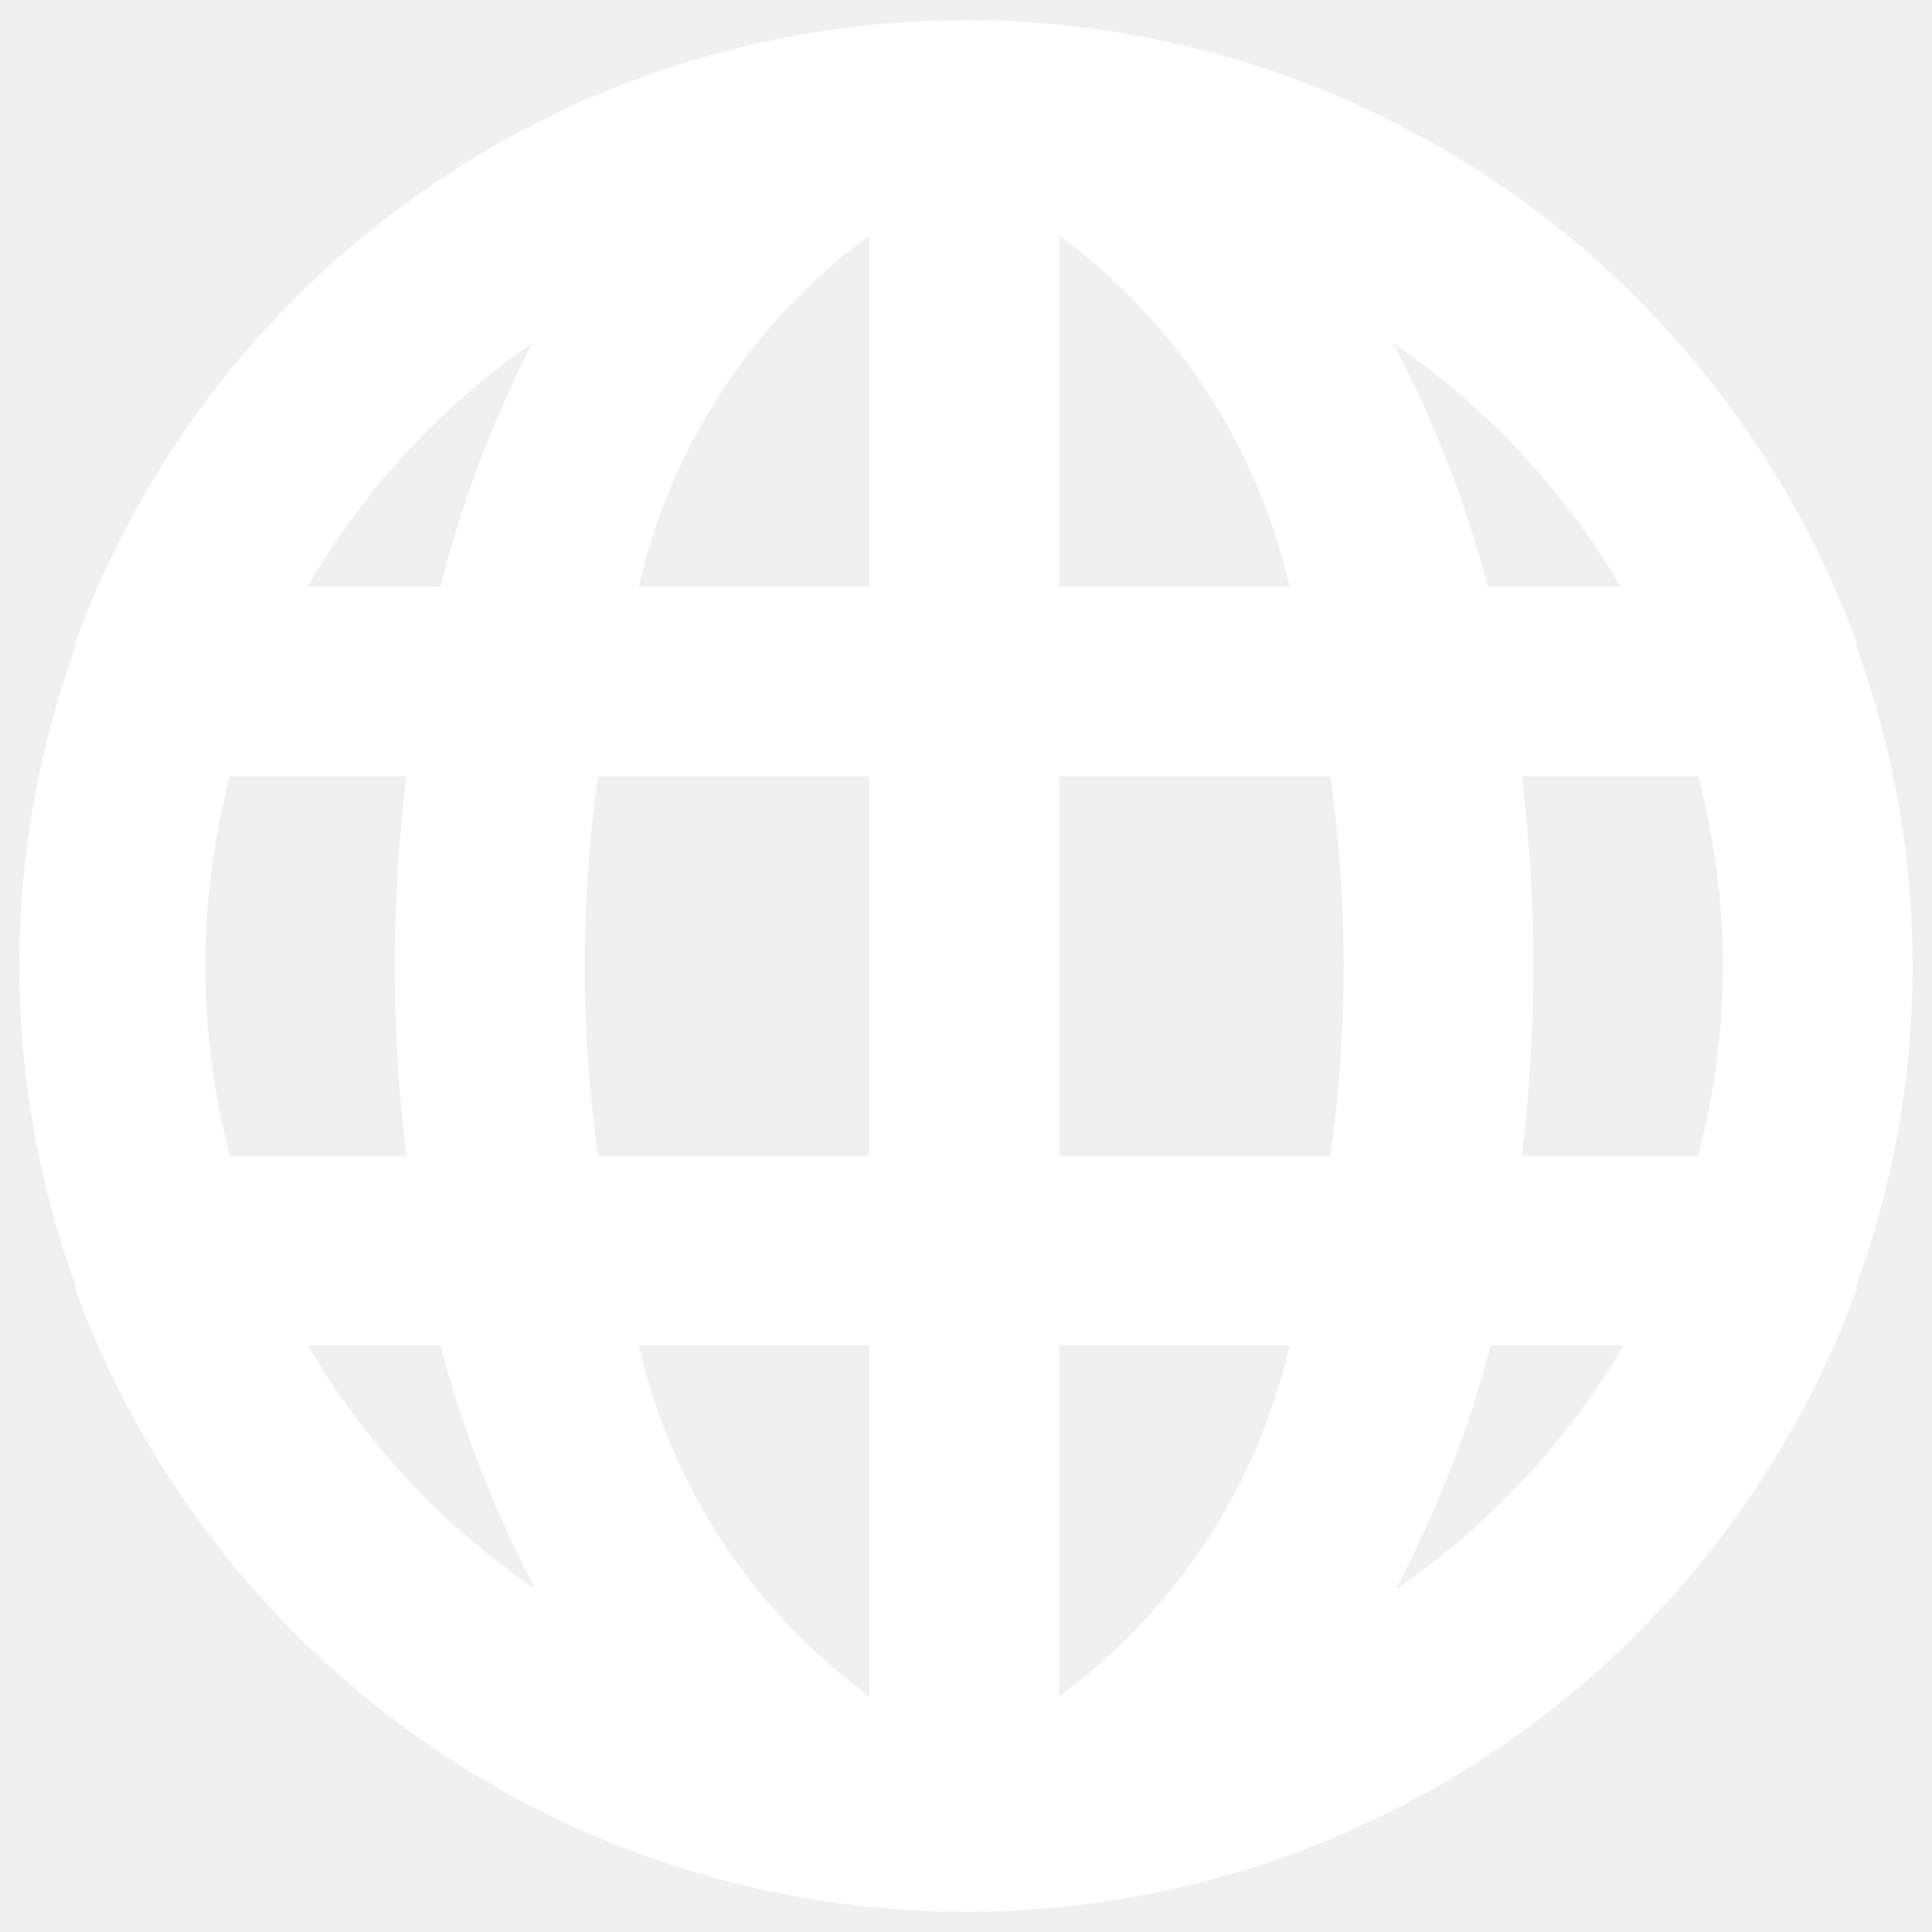
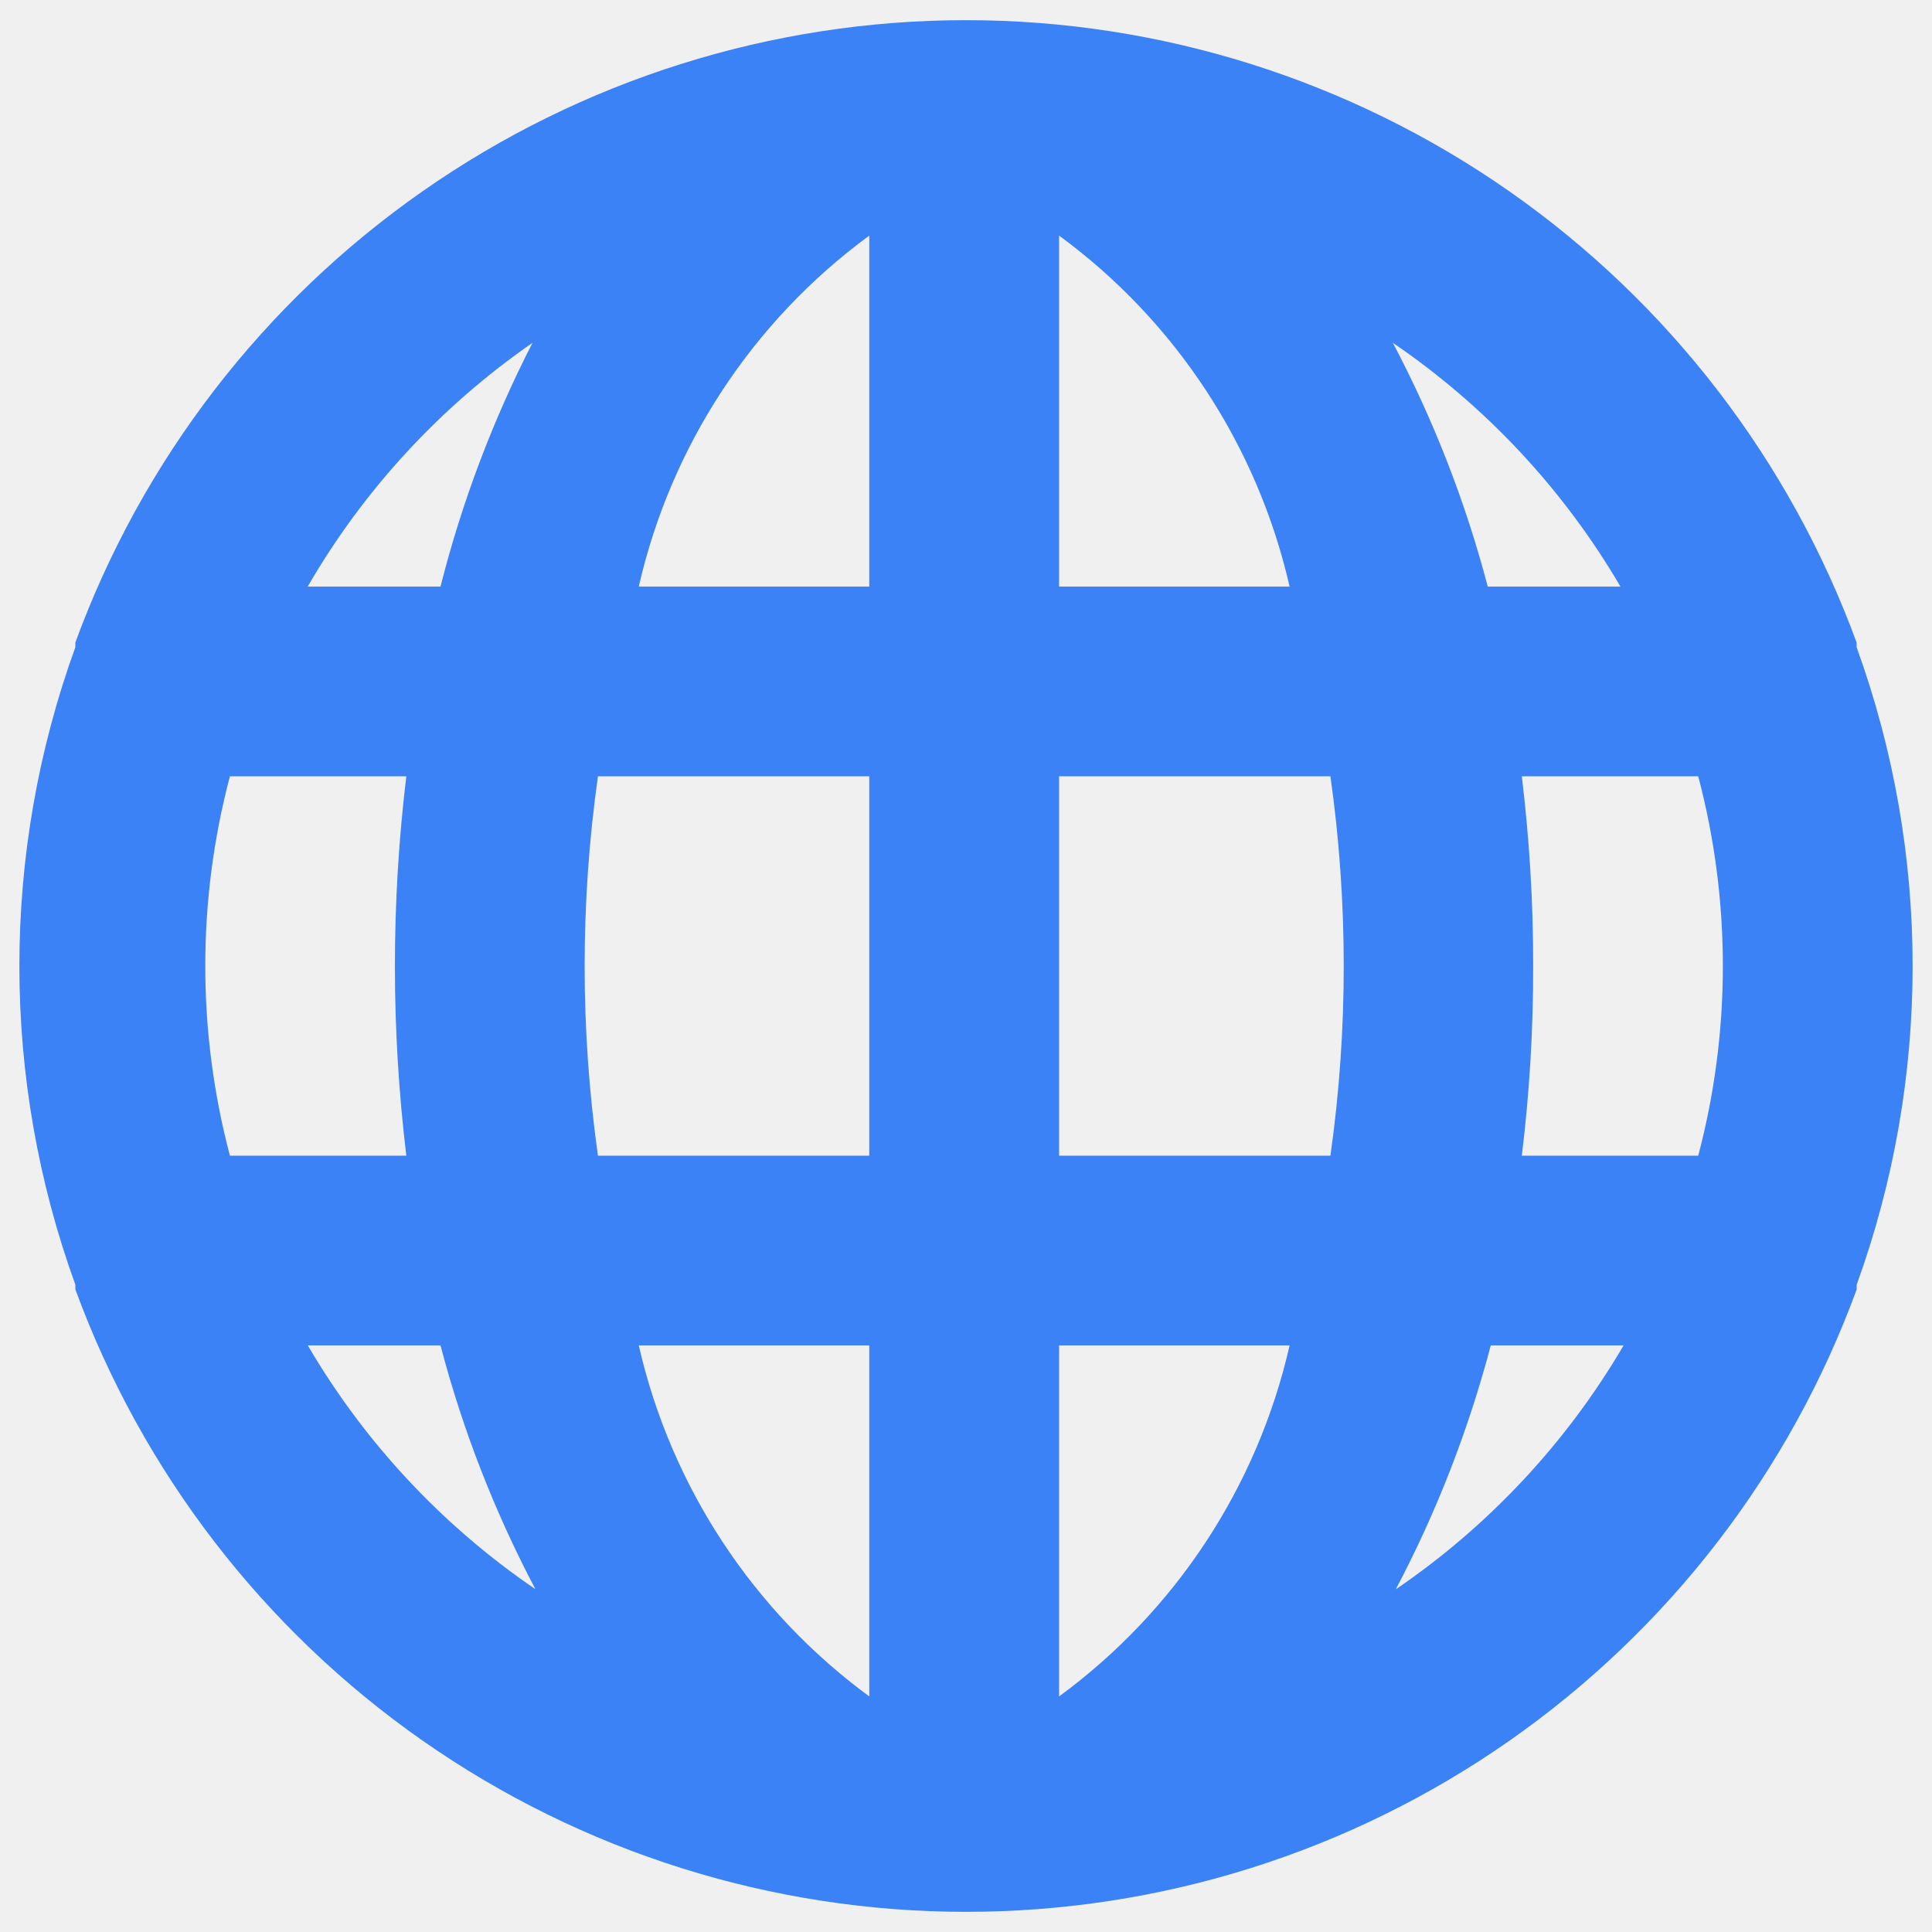
<svg xmlns="http://www.w3.org/2000/svg" viewBox="0 0 16 16" fill="none" id="Globe--Streamline-Unicons" height="16" width="16">
-   <path d="M15.376 5.361v-0.039c-0.554 -1.511 -1.558 -2.816 -2.877 -3.738C11.18 0.662 9.609 0.167 8 0.167c-1.609 0 -3.18 0.494 -4.499 1.416C2.181 2.505 1.177 3.81 0.624 5.321v0.039c-0.618 1.705 -0.618 3.574 0 5.279v0.039c0.554 1.511 1.558 2.816 2.877 3.738C4.82 15.338 6.391 15.833 8 15.833c1.609 0 3.18 -0.494 4.499 -1.416 1.319 -0.922 2.324 -2.227 2.877 -3.738v-0.039c0.618 -1.705 0.618 -3.574 0 -5.279ZM1.904 9.571c-0.272 -1.03 -0.272 -2.113 0 -3.142h1.461c-0.126 1.044 -0.126 2.099 0 3.142H1.904Zm0.644 1.571H3.648c0.184 0.701 0.448 1.378 0.786 2.019 -0.77 -0.525 -1.414 -1.214 -1.885 -2.019ZM3.648 4.858H2.548c0.464 -0.802 1.1 -1.491 1.862 -2.019 -0.329 0.642 -0.585 1.319 -0.762 2.019Zm3.551 9.191c-0.965 -0.708 -1.642 -1.74 -1.909 -2.907h1.909v2.907Zm0 -4.478H4.952c-0.147 -1.042 -0.147 -2.1 0 -3.142h2.247v3.142Zm0 -4.713H5.29c0.266 -1.167 0.944 -2.199 1.909 -2.907v2.907Zm6.222 0h-1.1c-0.184 -0.701 -0.448 -1.378 -0.786 -2.019 0.77 0.525 1.414 1.214 1.885 2.019Zm-4.65 -2.907c0.965 0.708 1.642 1.74 1.909 2.907h-1.909V1.951Zm0 12.098v-2.907h1.909c-0.266 1.167 -0.944 2.199 -1.909 2.907Zm2.247 -4.478h-2.247V6.429h2.247c0.147 1.042 0.147 2.1 0 3.142Zm0.542 3.59c0.338 -0.641 0.601 -1.318 0.786 -2.019h1.1c-0.471 0.804 -1.115 1.494 -1.885 2.019Zm2.506 -3.59H12.603c0.064 -0.521 0.095 -1.046 0.094 -1.571 0.001 -0.525 -0.031 -1.05 -0.094 -1.571h1.461c0.272 1.03 0.272 2.112 0 3.142Z" fill="white" stroke-width="0.667" />
+   <path d="M15.376 5.361v-0.039c-0.554 -1.511 -1.558 -2.816 -2.877 -3.738C11.18 0.662 9.609 0.167 8 0.167c-1.609 0 -3.18 0.494 -4.499 1.416C2.181 2.505 1.177 3.81 0.624 5.321v0.039c-0.618 1.705 -0.618 3.574 0 5.279v0.039c0.554 1.511 1.558 2.816 2.877 3.738C4.82 15.338 6.391 15.833 8 15.833c1.609 0 3.18 -0.494 4.499 -1.416 1.319 -0.922 2.324 -2.227 2.877 -3.738v-0.039c0.618 -1.705 0.618 -3.574 0 -5.279ZM1.904 9.571c-0.272 -1.03 -0.272 -2.113 0 -3.142h1.461c-0.126 1.044 -0.126 2.099 0 3.142H1.904Zm0.644 1.571H3.648c0.184 0.701 0.448 1.378 0.786 2.019 -0.77 -0.525 -1.414 -1.214 -1.885 -2.019ZM3.648 4.858H2.548c0.464 -0.802 1.1 -1.491 1.862 -2.019 -0.329 0.642 -0.585 1.319 -0.762 2.019Zm3.551 9.191c-0.965 -0.708 -1.642 -1.74 -1.909 -2.907h1.909v2.907Zm0 -4.478H4.952c-0.147 -1.042 -0.147 -2.1 0 -3.142h2.247v3.142Zm0 -4.713H5.29c0.266 -1.167 0.944 -2.199 1.909 -2.907v2.907Zm6.222 0h-1.1c-0.184 -0.701 -0.448 -1.378 -0.786 -2.019 0.77 0.525 1.414 1.214 1.885 2.019Zm-4.65 -2.907c0.965 0.708 1.642 1.74 1.909 2.907h-1.909V1.951Zm0 12.098v-2.907h1.909c-0.266 1.167 -0.944 2.199 -1.909 2.907Zm2.247 -4.478h-2.247V6.429h2.247c0.147 1.042 0.147 2.1 0 3.142Zm0.542 3.59c0.338 -0.641 0.601 -1.318 0.786 -2.019h1.1c-0.471 0.804 -1.115 1.494 -1.885 2.019Zm2.506 -3.59H12.603c0.064 -0.521 0.095 -1.046 0.094 -1.571 0.001 -0.525 -0.031 -1.05 -0.094 -1.571h1.461c0.272 1.03 0.272 2.112 0 3.142Z" fill="#3b82f6" stroke-width="0.667" />
</svg>
